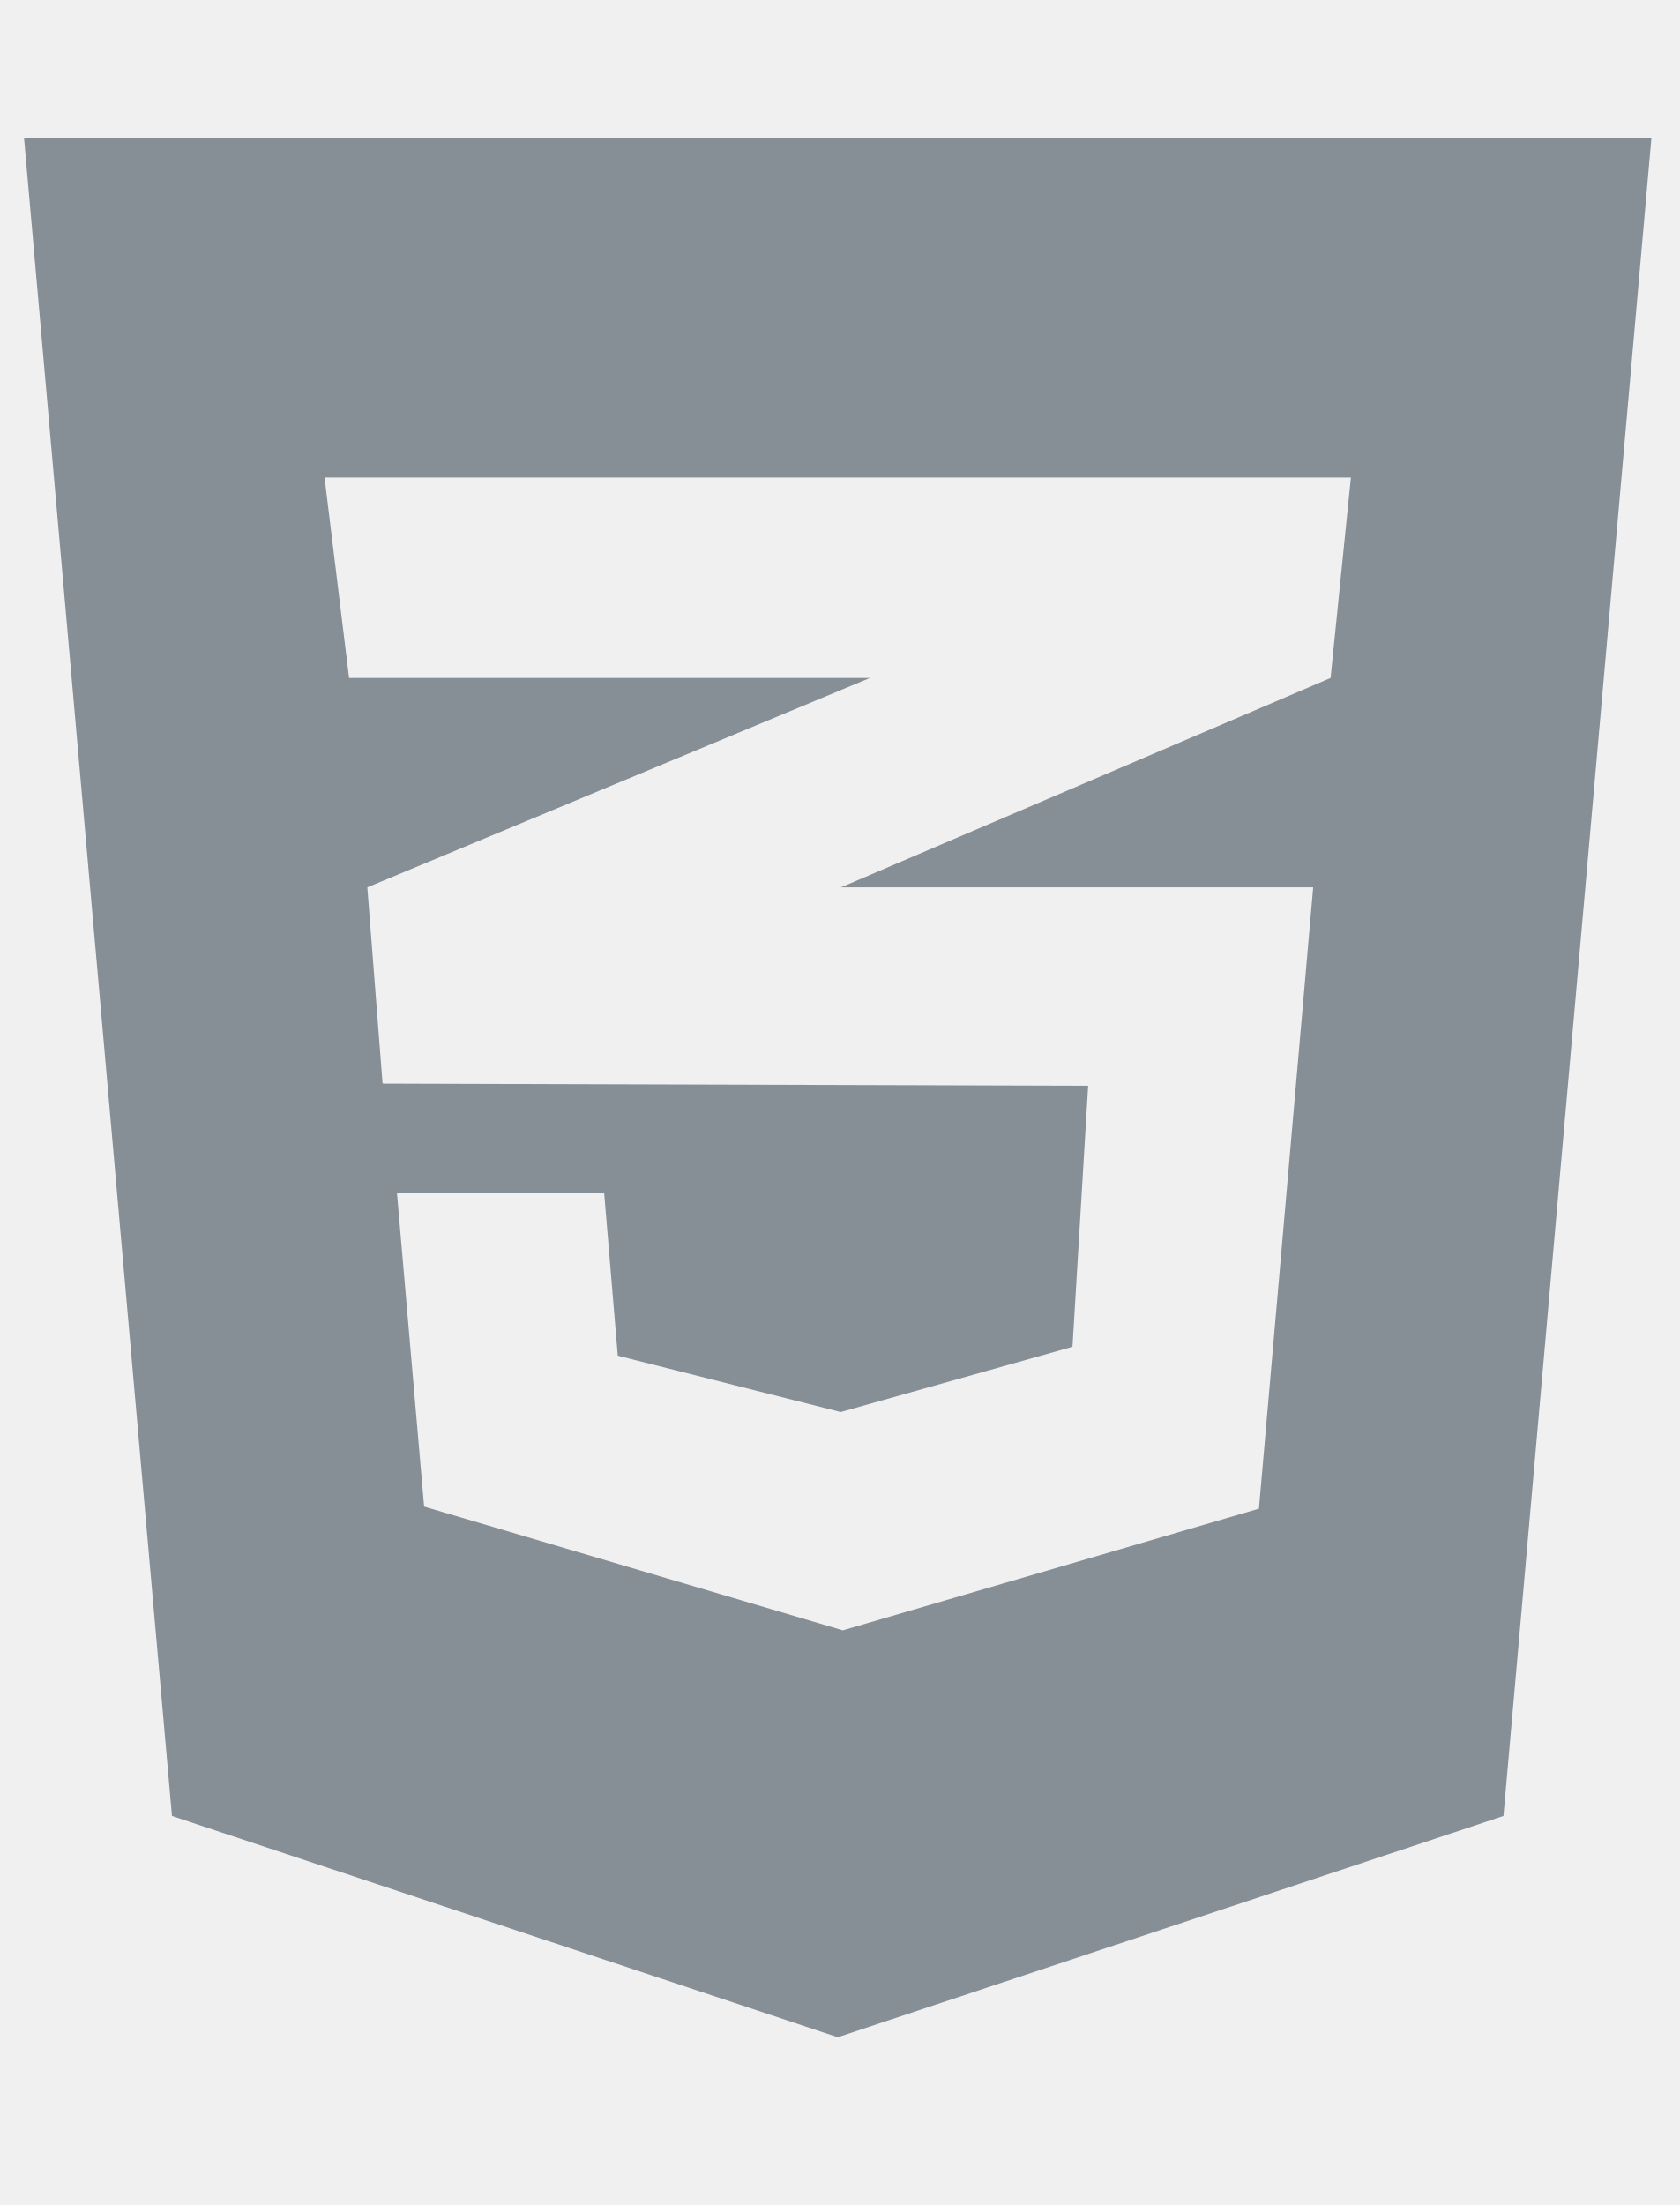
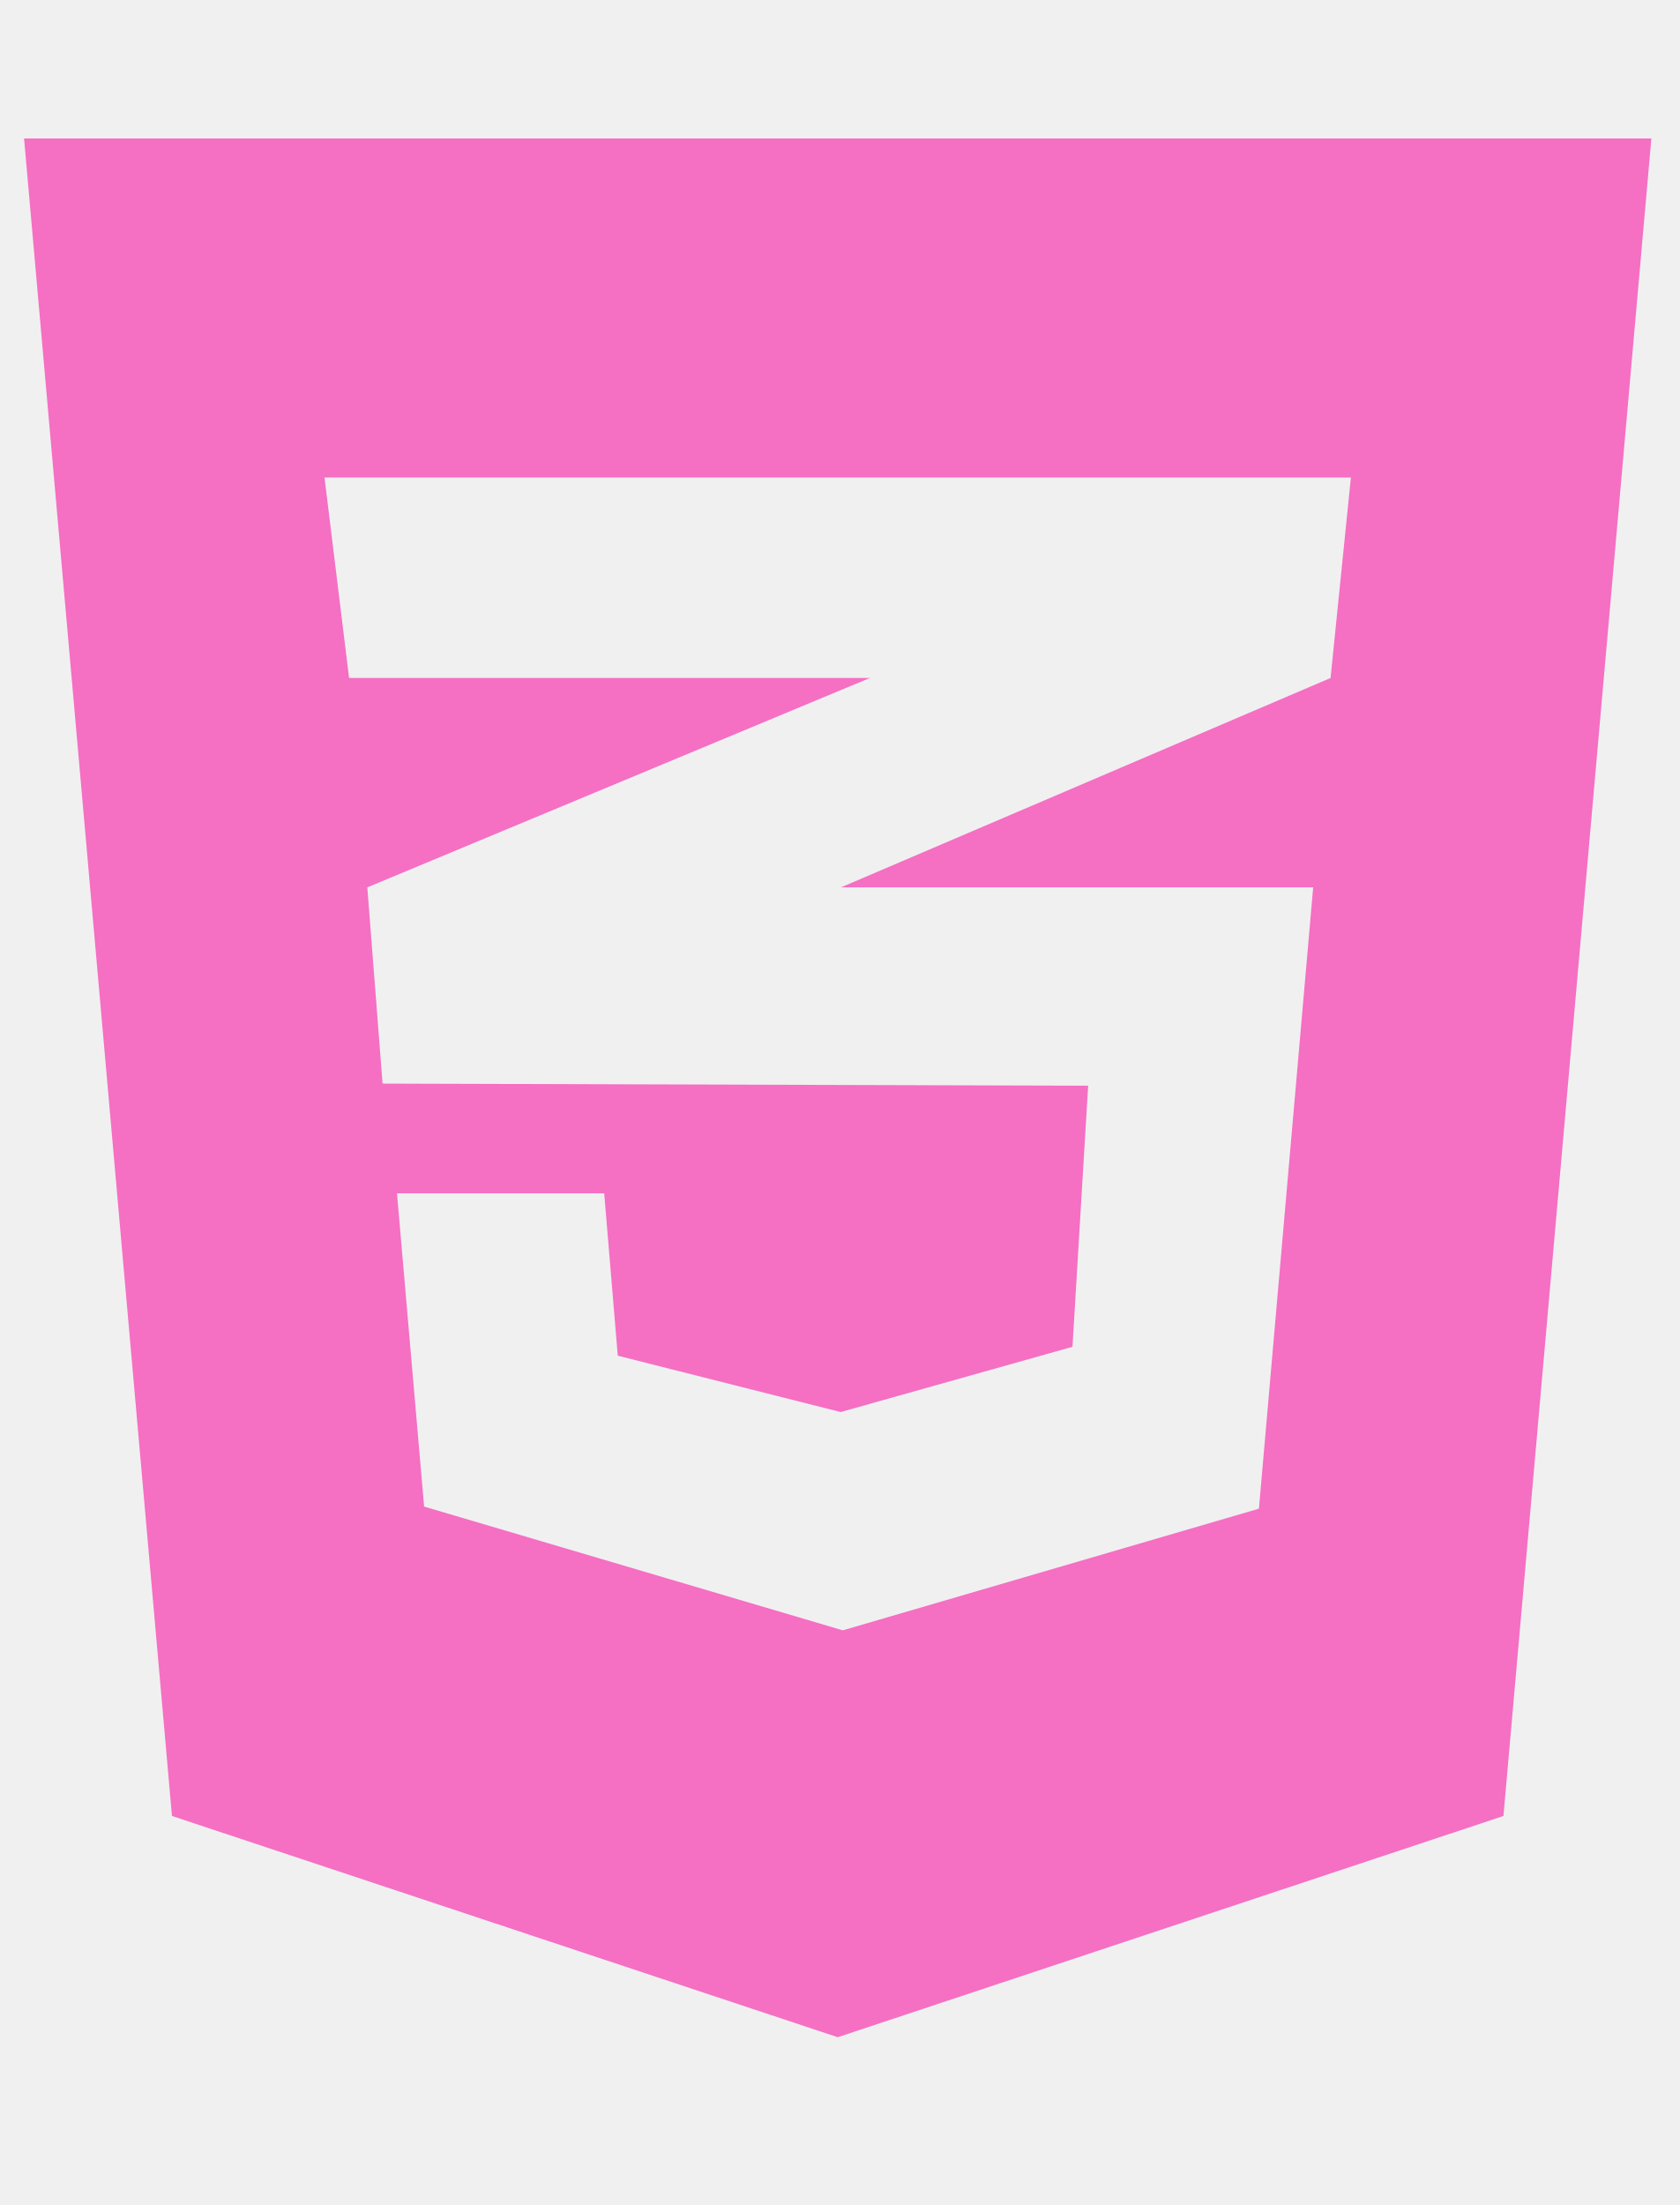
<svg xmlns="http://www.w3.org/2000/svg" width="48" height="63" viewBox="0 0 48 63" fill="none">
  <g clip-path="url(#clip0_103_9249)">
-     <path d="M0.688 3.956L4.914 51.885L23.938 58.206L42.961 51.885L47.188 3.956H0.688ZM38.602 13.643L38.021 19.371L24.059 25.341L24.022 25.353H37.524L35.974 43.105L24.083 46.581L12.119 43.045L11.344 34.096H17.265L17.653 38.734L24.022 40.344L30.646 38.48L31.094 31.02L10.956 30.96V30.948L10.932 30.96L10.496 25.353L24.071 19.698L24.858 19.371H9.975L9.273 13.643H38.602Z" fill="#868E96" />
+     <path d="M0.688 3.956L4.914 51.885L23.938 58.206L42.961 51.885L47.188 3.956H0.688ZM38.602 13.643L38.021 19.371L24.059 25.341L24.022 25.353H37.524L35.974 43.105L24.083 46.581L12.119 43.045L11.344 34.096H17.265L17.653 38.734L24.022 40.344L30.646 38.48L31.094 31.02L10.956 30.96V30.948L10.932 30.96L10.496 25.353L24.071 19.698L24.858 19.371H9.975L9.273 13.643H38.602Z" fill="#f56fc3" />
  </g>
  <defs>
    <clipPath id="clip0_103_9249">
      <rect width="46.5" height="62" fill="white" transform="translate(0.6875 0.080719)" />
    </clipPath>
  </defs>
</svg>
